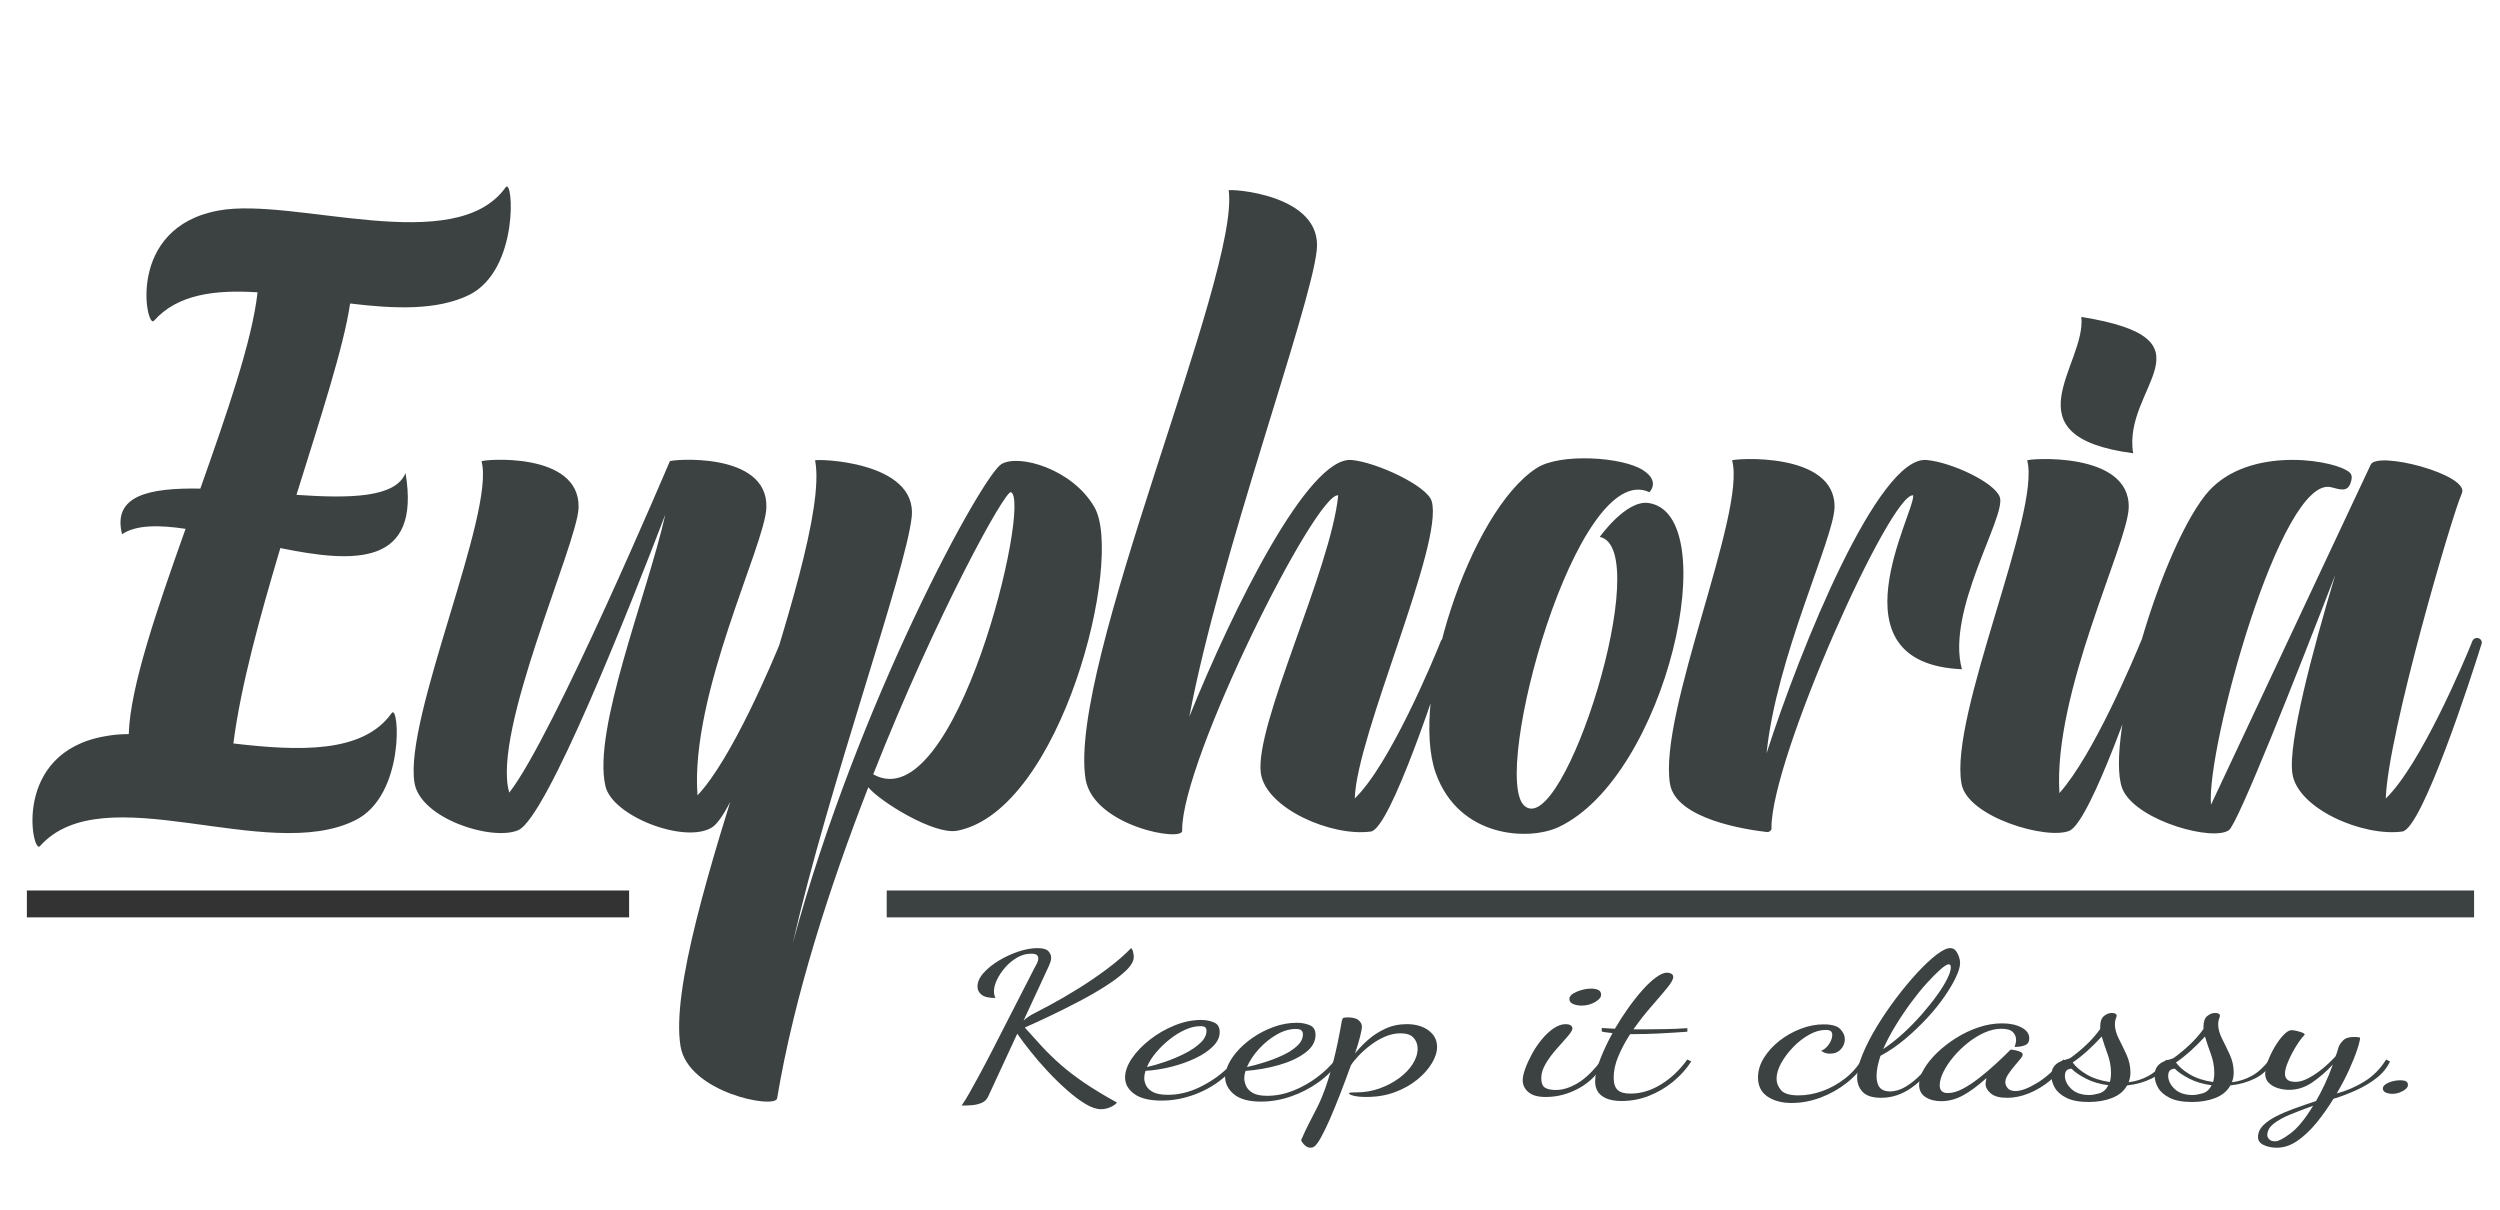
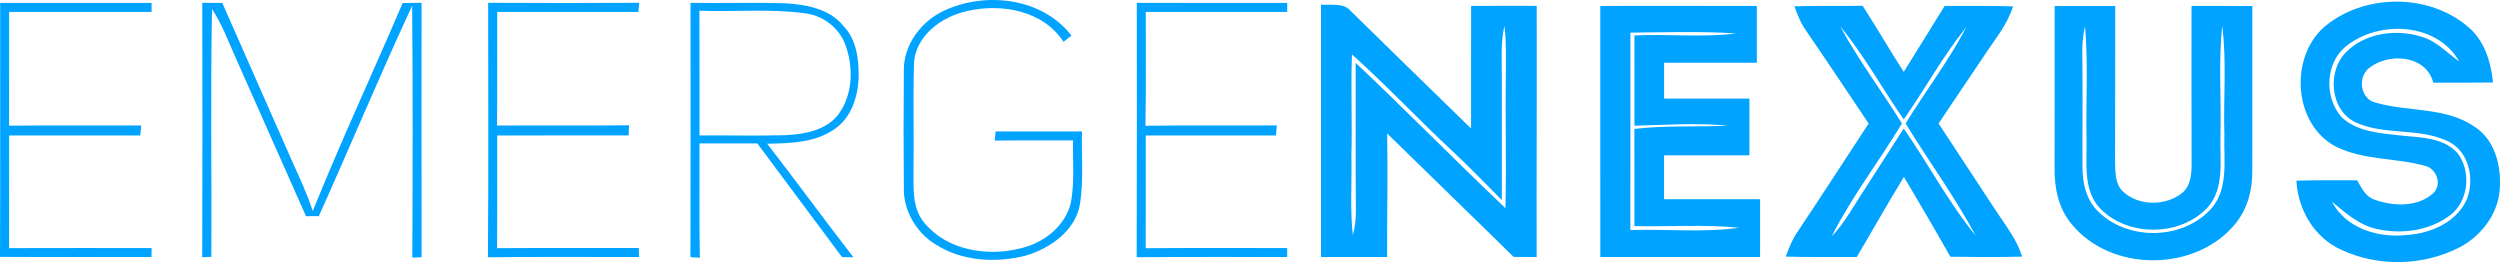
- <svg xmlns="http://www.w3.org/2000/svg" width="93" height="45" viewBox="0 0 93 45" fill="none">
-   <path d="M3.892 27.391C4.158 27.341 4.458 27.308 4.79 27.308C4.84 25.561 5.838 22.667 6.903 19.673C5.905 19.523 5.057 19.523 4.541 19.873C4.175 18.426 5.556 18.143 7.452 18.176C8.433 15.399 9.381 12.688 9.581 10.874C8.001 10.775 6.603 10.941 5.722 11.939C5.439 12.238 4.674 8.463 8.134 7.831C10.944 7.315 16.932 9.61 18.812 6.966C19.095 6.583 19.327 10.043 17.448 10.974C16.25 11.556 14.67 11.49 13.024 11.29C12.791 12.887 11.926 15.532 11.028 18.409C12.99 18.542 14.72 18.526 15.086 17.594C15.668 21.07 13.19 20.954 10.429 20.388C9.664 22.95 8.949 25.544 8.682 27.657C11.094 27.94 13.506 28.039 14.57 26.526C14.853 26.143 15.086 29.603 13.207 30.518C9.913 32.148 3.842 28.821 1.481 31.482C1.198 31.782 0.433 28.006 3.892 27.391ZM17.914 17.162C17.897 17.095 21.589 16.762 21.523 18.892C21.473 20.255 18.279 27.241 18.945 29.486C20.575 27.407 24.916 17.162 24.916 17.162C24.899 17.095 28.592 16.762 28.509 18.892C28.459 20.272 25.664 25.844 25.947 29.586C27.228 28.239 28.775 24.53 29.057 23.831C29.091 23.765 29.157 23.732 29.224 23.732C29.357 23.732 29.44 23.848 29.407 23.964C29.008 25.195 27.344 30.268 26.479 30.784C25.481 31.399 22.77 30.368 22.521 29.237C22.038 27.141 24.068 22.151 24.75 19.141C23.419 22.617 20.342 30.418 19.277 30.884C18.296 31.299 15.635 30.451 15.419 29.12C15.02 26.709 18.429 19.091 17.914 17.162ZM25.315 38.917C24.633 34.726 30.987 20.621 30.322 17.128C30.305 17.062 34.147 17.128 33.914 19.241C33.698 21.253 30.837 29.187 29.49 35.092C31.902 26.143 36.542 17.677 37.257 17.262C37.906 16.879 39.902 17.444 40.717 18.875C41.815 20.804 39.486 30.119 35.627 30.9C34.762 31.083 32.717 29.802 32.301 29.287C30.87 32.963 29.54 37.071 28.908 40.863C28.825 41.262 25.598 40.647 25.315 38.917ZM37.607 18.309C37.39 18.226 34.829 22.867 32.484 28.805C35.561 30.534 38.388 18.625 37.607 18.309ZM40.384 28.988C39.702 24.779 46.139 10.193 45.707 7.082C45.69 7.016 49.216 7.199 48.983 9.311C48.75 11.49 45.374 20.671 44.243 26.659C45.856 22.667 48.667 16.962 50.281 17.112C51.212 17.195 53.092 18.076 53.258 18.642C53.724 20.205 50.464 27.341 50.397 29.703C51.694 28.455 53.324 24.547 53.607 23.831C53.64 23.765 53.707 23.732 53.773 23.732C53.907 23.732 53.99 23.848 53.956 23.964C53.557 25.195 51.728 30.834 50.996 30.933C49.549 31.133 47.104 30.085 46.904 28.771C46.655 26.991 49.499 21.22 49.782 18.426C48.95 18.293 43.944 28.305 43.977 30.884C44.077 31.349 40.684 30.75 40.384 28.988ZM53.408 28.755C52.426 25.977 54.655 19.024 57.166 17.411C58.031 16.846 60.377 16.995 61.125 17.494C61.774 17.91 61.358 18.309 61.358 18.309C58.647 17.045 55.453 28.821 56.701 29.969C58.148 31.299 61.591 20.405 59.512 19.973C59.512 19.973 60.476 18.609 61.308 18.709C64.186 19.091 62.007 28.871 57.981 30.767C56.884 31.283 54.273 31.183 53.408 28.755ZM62.123 29.154C61.691 26.509 64.967 19.058 64.435 17.128C64.418 17.062 68.31 16.762 68.244 18.892C68.194 20.089 66.082 24.447 65.716 28.023C66.98 24.098 69.874 16.945 71.67 17.112C72.602 17.195 74.232 17.96 74.398 18.509C74.614 19.241 72.385 22.734 72.984 24.896C68.028 24.68 71.238 19.074 71.171 18.426C70.34 18.293 65.882 28.206 65.899 30.8C65.915 30.9 65.799 30.967 65.716 30.95C65.001 30.867 62.339 30.484 62.123 29.154ZM79.354 16.862C74.597 16.23 77.625 13.552 77.425 11.789C82.581 12.621 78.939 14.401 79.354 16.862ZM72.968 29.154C72.502 26.609 75.928 19.058 75.412 17.128C75.396 17.062 79.255 16.762 79.188 18.892C79.138 20.272 76.377 25.761 76.61 29.503C77.874 28.089 79.371 24.513 79.654 23.831C79.671 23.765 79.737 23.732 79.82 23.732C79.937 23.732 80.02 23.848 79.987 23.964C79.604 25.195 77.791 30.518 76.993 30.9C76.178 31.266 73.184 30.401 72.968 29.154ZM82.914 30.884C82.315 31.299 79.621 30.568 79.005 29.453C78.207 28.023 80.203 20.771 82.032 18.426C83.463 16.613 86.556 17.062 87.288 17.494C87.471 17.594 87.538 17.694 87.438 17.977C87.322 18.293 87.089 18.226 86.723 18.126C84.86 17.644 82.066 27.856 82.249 29.936L88.186 17.295C88.386 16.746 91.912 17.661 91.579 18.359C91.247 19.058 88.818 27.341 88.752 29.703C90.049 28.455 91.696 24.547 91.979 23.831C92.012 23.765 92.078 23.732 92.145 23.732C92.261 23.732 92.361 23.848 92.311 23.964C91.929 25.195 90.099 30.834 89.367 30.933C87.904 31.133 85.459 30.085 85.276 28.771C85.109 27.657 86.024 24.214 86.872 21.386C85.409 25.179 83.246 30.651 82.914 30.884Z" fill="#3C4242" />
-   <path d="M1 33.626H23.403" stroke="#333333" strokeWidth="0.42" stroke-miterlimit="10" strokeLinecap="round" strokeLinejoin="round" />
-   <path d="M32.986 33.626H92.036" stroke="#3C4242" strokeWidth="0.42" stroke-miterlimit="10" strokeLinecap="round" strokeLinejoin="round" />
-   <path d="M40.95 41.262C40.787 41.262 40.598 41.197 40.382 41.069C40.167 40.94 39.938 40.769 39.697 40.556C39.456 40.344 39.218 40.113 38.984 39.862C38.75 39.612 38.535 39.364 38.338 39.115C38.141 38.868 37.976 38.648 37.842 38.455L36.762 40.786C36.71 40.9 36.629 40.98 36.517 41.027C36.406 41.074 36.285 41.103 36.156 41.113C36.026 41.123 35.898 41.127 35.772 41.127C35.867 40.989 35.967 40.83 36.066 40.652C36.167 40.474 36.285 40.258 36.423 40.006C36.56 39.753 36.722 39.447 36.908 39.085C37.093 38.724 37.314 38.291 37.571 37.789C37.826 37.287 38.129 36.697 38.478 36.018C38.501 35.978 38.531 35.923 38.568 35.852C38.604 35.78 38.624 35.714 38.624 35.655C38.624 35.6 38.605 35.557 38.568 35.525C38.531 35.493 38.46 35.477 38.356 35.477C38.178 35.477 38.005 35.525 37.839 35.621C37.672 35.717 37.523 35.84 37.393 35.989C37.263 36.138 37.161 36.291 37.087 36.449C37.012 36.608 36.975 36.749 36.975 36.873C36.975 36.967 36.994 37.051 37.031 37.125C36.785 37.125 36.613 37.085 36.513 37.003C36.412 36.922 36.362 36.821 36.362 36.702C36.362 36.534 36.436 36.366 36.585 36.197C36.733 36.029 36.925 35.874 37.159 35.733C37.393 35.592 37.638 35.48 37.894 35.395C38.15 35.312 38.382 35.27 38.59 35.27C38.79 35.27 38.925 35.306 38.996 35.381C39.067 35.455 39.102 35.537 39.102 35.626C39.102 35.68 39.093 35.735 39.075 35.789C39.056 35.844 39.035 35.896 39.013 35.945L38.077 37.965C38.181 37.866 38.317 37.774 38.484 37.69C38.651 37.606 38.835 37.509 39.035 37.4C39.369 37.222 39.727 37.014 40.11 36.777C40.492 36.539 40.858 36.289 41.207 36.027C41.556 35.764 41.845 35.512 42.076 35.27C42.112 35.299 42.139 35.351 42.154 35.425C42.169 35.5 42.176 35.557 42.176 35.596C42.176 35.75 42.082 35.918 41.892 36.101C41.702 36.283 41.456 36.473 41.151 36.668C40.847 36.864 40.513 37.057 40.149 37.247C39.785 37.438 39.427 37.618 39.075 37.786C38.722 37.954 38.404 38.1 38.122 38.224C38.345 38.476 38.562 38.716 38.773 38.944C38.985 39.172 39.215 39.394 39.464 39.612C39.713 39.831 40.004 40.053 40.338 40.281C40.672 40.508 41.077 40.753 41.552 41.016C41.499 41.08 41.418 41.137 41.307 41.186C41.195 41.237 41.076 41.262 40.95 41.262Z" fill="#3C4242" />
-   <path d="M46.909 40.98C46.456 40.98 46.12 40.888 45.901 40.705C45.682 40.522 45.572 40.301 45.572 40.044C45.253 40.326 44.886 40.546 44.47 40.705C44.054 40.863 43.634 40.942 43.212 40.942C42.759 40.942 42.419 40.859 42.193 40.693C41.966 40.527 41.853 40.323 41.853 40.081C41.853 39.858 41.937 39.623 42.103 39.376C42.271 39.128 42.494 38.896 42.772 38.678C43.05 38.46 43.356 38.283 43.69 38.147C44.025 38.011 44.355 37.942 44.682 37.942C44.853 37.942 45.011 37.972 45.155 38.032C45.3 38.091 45.373 38.212 45.373 38.396C45.373 38.584 45.289 38.76 45.122 38.926C44.956 39.092 44.736 39.24 44.465 39.368C44.194 39.497 43.897 39.602 43.574 39.684C43.252 39.766 42.93 39.816 42.611 39.836C42.597 39.886 42.585 39.933 42.577 39.977C42.57 40.022 42.566 40.064 42.566 40.103C42.566 40.202 42.592 40.3 42.644 40.397C42.696 40.493 42.785 40.572 42.911 40.634C43.038 40.696 43.216 40.727 43.446 40.727C43.839 40.727 44.23 40.634 44.616 40.449C45.002 40.263 45.34 40.034 45.629 39.762C45.696 39.559 45.815 39.356 45.986 39.153C46.156 38.95 46.363 38.766 46.604 38.6C46.845 38.434 47.107 38.3 47.389 38.199C47.671 38.097 47.957 38.047 48.247 38.047C48.417 38.047 48.576 38.077 48.72 38.136C48.865 38.195 48.938 38.316 48.938 38.5C48.938 38.753 48.809 38.974 48.553 39.164C48.298 39.355 47.969 39.507 47.568 39.621C47.167 39.735 46.755 39.807 46.332 39.837C46.317 39.886 46.306 39.933 46.298 39.978C46.291 40.023 46.287 40.065 46.287 40.104C46.287 40.203 46.31 40.304 46.359 40.408C46.407 40.512 46.493 40.597 46.615 40.664C46.738 40.731 46.913 40.764 47.144 40.764C47.464 40.764 47.782 40.701 48.102 40.575C48.421 40.449 48.718 40.283 48.993 40.077C49.268 39.872 49.498 39.65 49.683 39.413L49.817 39.479C49.617 39.777 49.358 40.038 49.043 40.263C48.727 40.488 48.386 40.664 48.018 40.79C47.649 40.917 47.28 40.98 46.909 40.98ZM42.666 39.694C42.866 39.65 43.093 39.585 43.345 39.498C43.597 39.411 43.84 39.309 44.075 39.19C44.309 39.071 44.502 38.94 44.654 38.797C44.806 38.653 44.882 38.502 44.882 38.343C44.882 38.289 44.867 38.247 44.837 38.217C44.807 38.187 44.744 38.173 44.648 38.173C44.47 38.173 44.28 38.219 44.08 38.31C43.879 38.402 43.687 38.522 43.501 38.671C43.315 38.819 43.148 38.982 42.999 39.161C42.851 39.338 42.739 39.516 42.666 39.694ZM46.386 39.694C46.586 39.65 46.805 39.591 47.043 39.516C47.281 39.442 47.507 39.354 47.723 39.253C47.938 39.151 48.116 39.035 48.258 38.904C48.398 38.773 48.469 38.628 48.469 38.47C48.469 38.416 48.45 38.37 48.413 38.333C48.376 38.296 48.309 38.277 48.212 38.277C47.975 38.277 47.735 38.346 47.494 38.486C47.253 38.624 47.034 38.801 46.837 39.016C46.64 39.23 46.489 39.457 46.386 39.694Z" fill="#3C4242" />
-   <path d="M48.748 42.695C48.688 42.695 48.631 42.674 48.575 42.632C48.519 42.59 48.476 42.545 48.446 42.498C48.416 42.451 48.402 42.423 48.402 42.413C48.506 42.17 48.608 41.954 48.708 41.763C48.809 41.573 48.909 41.377 49.009 41.176C49.109 40.976 49.208 40.741 49.304 40.471C49.401 40.202 49.501 39.866 49.605 39.465C49.709 39.064 49.814 38.566 49.917 37.972C49.925 37.928 49.94 37.895 49.962 37.876C49.984 37.856 50.039 37.846 50.129 37.846C50.321 37.846 50.459 37.882 50.541 37.953C50.623 38.025 50.663 38.103 50.663 38.187C50.663 38.256 50.641 38.38 50.596 38.558C50.552 38.736 50.489 38.946 50.407 39.189C50.533 39.026 50.692 38.86 50.881 38.691C51.07 38.523 51.287 38.382 51.532 38.268C51.777 38.154 52.044 38.098 52.334 38.098C52.66 38.098 52.93 38.176 53.141 38.331C53.352 38.487 53.459 38.691 53.459 38.944C53.459 39.137 53.393 39.341 53.263 39.556C53.134 39.771 52.952 39.975 52.718 40.165C52.484 40.356 52.207 40.511 51.888 40.629C51.569 40.748 51.216 40.807 50.831 40.807C50.637 40.807 50.482 40.793 50.363 40.763C50.244 40.733 50.185 40.704 50.185 40.674C50.185 40.654 50.212 40.643 50.268 40.64C50.325 40.638 50.389 40.636 50.464 40.636C50.761 40.636 51.044 40.588 51.315 40.491C51.587 40.394 51.829 40.267 52.045 40.108C52.26 39.95 52.429 39.774 52.552 39.582C52.674 39.389 52.736 39.198 52.736 39.01C52.736 38.852 52.686 38.717 52.585 38.605C52.485 38.494 52.323 38.439 52.1 38.439C51.908 38.439 51.716 38.479 51.527 38.561C51.337 38.642 51.159 38.747 50.992 38.873C50.825 38.999 50.676 39.13 50.547 39.266C50.417 39.402 50.318 39.525 50.252 39.633C50.118 40.004 49.984 40.362 49.851 40.706C49.717 41.05 49.589 41.362 49.467 41.642C49.344 41.921 49.233 42.15 49.132 42.328C49.032 42.507 48.949 42.616 48.882 42.655C48.843 42.683 48.799 42.695 48.748 42.695Z" fill="#3C4242" />
-   <path d="M57.502 40.808C57.212 40.808 56.996 40.748 56.856 40.626C56.714 40.505 56.645 40.357 56.645 40.185C56.645 40.071 56.676 39.927 56.739 39.754C56.802 39.581 56.886 39.399 56.989 39.208C57.093 39.018 57.214 38.838 57.351 38.67C57.489 38.502 57.635 38.364 57.791 38.257C57.947 38.151 58.099 38.098 58.248 38.098C58.315 38.098 58.373 38.111 58.421 38.138C58.47 38.165 58.493 38.207 58.493 38.26C58.493 38.32 58.436 38.416 58.321 38.55C58.205 38.684 58.07 38.837 57.914 39.01C57.758 39.184 57.623 39.365 57.508 39.556C57.393 39.746 57.335 39.928 57.335 40.102C57.335 40.28 57.38 40.399 57.469 40.458C57.558 40.517 57.695 40.547 57.881 40.547C58.134 40.547 58.403 40.463 58.688 40.294C58.974 40.126 59.277 39.832 59.596 39.411L59.696 39.486C59.481 39.911 59.171 40.238 58.766 40.466C58.361 40.695 57.94 40.808 57.502 40.808ZM58.838 37.408C58.718 37.408 58.613 37.388 58.52 37.349C58.427 37.309 58.381 37.247 58.381 37.163C58.381 37.059 58.472 36.968 58.654 36.892C58.836 36.815 59.016 36.776 59.194 36.776C59.305 36.776 59.395 36.794 59.461 36.829C59.528 36.863 59.561 36.923 59.561 37.007C59.561 37.1 59.485 37.191 59.333 37.278C59.182 37.365 59.017 37.408 58.838 37.408Z" fill="#3C4242" />
-   <path d="M60.33 40.957C60.01 40.957 59.765 40.895 59.595 40.771C59.424 40.648 59.339 40.465 59.339 40.222C59.339 40.005 59.4 39.736 59.523 39.416C59.645 39.097 59.799 38.77 59.985 38.432C59.91 38.422 59.84 38.414 59.774 38.406C59.707 38.399 59.644 38.388 59.585 38.373V38.24C59.644 38.244 59.715 38.25 59.796 38.254C59.877 38.259 59.97 38.264 60.074 38.269C60.23 38.002 60.397 37.743 60.575 37.493C60.753 37.243 60.93 37.021 61.104 36.825C61.278 36.63 61.446 36.473 61.606 36.357C61.765 36.241 61.901 36.183 62.012 36.183C62.071 36.183 62.125 36.196 62.173 36.223C62.222 36.25 62.245 36.292 62.245 36.345C62.245 36.43 62.168 36.567 62.012 36.758C61.856 36.948 61.663 37.175 61.433 37.437C61.202 37.7 60.98 37.984 60.764 38.291C60.831 38.291 60.9 38.291 60.97 38.291C61.041 38.291 61.109 38.291 61.176 38.291C61.421 38.291 61.679 38.289 61.95 38.283C62.222 38.279 62.494 38.266 62.769 38.247V38.38C62.361 38.41 61.995 38.432 61.672 38.447C61.35 38.462 61.062 38.469 60.809 38.469C60.779 38.469 60.752 38.469 60.725 38.469C60.699 38.469 60.672 38.469 60.642 38.469C60.471 38.732 60.326 39.002 60.208 39.279C60.089 39.556 60.029 39.826 60.029 40.089C60.029 40.301 60.078 40.453 60.174 40.545C60.27 40.636 60.43 40.682 60.653 40.682C61.039 40.682 61.418 40.569 61.789 40.34C62.16 40.113 62.487 39.804 62.769 39.413L62.914 39.487C62.736 39.764 62.511 40.014 62.24 40.237C61.969 40.46 61.67 40.636 61.344 40.764C61.017 40.893 60.679 40.957 60.33 40.957Z" fill="#3C4242" />
-   <path d="M66.645 41.031C66.289 41.031 65.992 40.952 65.754 40.794C65.517 40.636 65.398 40.398 65.398 40.081C65.398 39.834 65.47 39.592 65.615 39.356C65.76 39.121 65.951 38.91 66.189 38.722C66.427 38.534 66.69 38.384 66.98 38.273C67.269 38.161 67.555 38.106 67.838 38.106C68.142 38.106 68.35 38.165 68.461 38.284C68.573 38.403 68.628 38.527 68.628 38.655C68.628 38.799 68.578 38.925 68.477 39.034C68.377 39.143 68.242 39.197 68.071 39.197C67.945 39.197 67.838 39.161 67.748 39.086C67.859 39.047 67.956 38.966 68.037 38.845C68.119 38.724 68.16 38.608 68.16 38.499C68.16 38.44 68.143 38.394 68.11 38.362C68.076 38.33 68.012 38.313 67.915 38.313C67.715 38.313 67.509 38.373 67.297 38.492C67.085 38.611 66.888 38.764 66.707 38.952C66.525 39.14 66.377 39.338 66.261 39.545C66.146 39.754 66.088 39.949 66.088 40.132C66.088 40.286 66.145 40.427 66.256 40.556C66.367 40.684 66.582 40.748 66.902 40.748C67.199 40.748 67.498 40.694 67.798 40.585C68.099 40.476 68.379 40.32 68.639 40.117C68.899 39.914 69.107 39.676 69.263 39.404L69.408 39.479C69.237 39.776 69.003 40.042 68.706 40.277C68.409 40.512 68.083 40.696 67.726 40.83C67.369 40.964 67.009 41.031 66.645 41.031Z" fill="#3C4242" />
-   <path d="M69.975 40.838C69.656 40.838 69.428 40.765 69.29 40.619C69.153 40.473 69.085 40.291 69.085 40.074C69.085 39.837 69.151 39.554 69.285 39.227C69.419 38.901 69.595 38.557 69.814 38.195C70.033 37.834 70.273 37.481 70.532 37.137C70.792 36.792 71.052 36.48 71.312 36.197C71.572 35.915 71.811 35.69 72.03 35.521C72.249 35.353 72.422 35.269 72.548 35.269C72.629 35.269 72.696 35.299 72.749 35.361C72.801 35.424 72.841 35.497 72.871 35.584C72.901 35.671 72.916 35.749 72.916 35.818C72.916 35.951 72.866 36.126 72.765 36.342C72.665 36.557 72.524 36.797 72.342 37.062C72.16 37.327 71.945 37.594 71.696 37.864C71.447 38.134 71.176 38.392 70.883 38.64C70.59 38.887 70.281 39.1 69.953 39.278C69.909 39.412 69.873 39.542 69.847 39.668C69.821 39.794 69.808 39.915 69.808 40.029C69.808 40.221 69.849 40.365 69.93 40.46C70.012 40.553 70.135 40.601 70.298 40.601C70.499 40.601 70.698 40.542 70.894 40.423C71.091 40.304 71.277 40.154 71.451 39.973C71.626 39.793 71.776 39.606 71.902 39.413L72.069 39.472C71.771 39.893 71.449 40.225 71.099 40.47C70.751 40.716 70.376 40.838 69.975 40.838ZM70.054 39.026C70.314 38.853 70.566 38.654 70.811 38.429C71.056 38.204 71.284 37.969 71.496 37.727C71.708 37.485 71.896 37.249 72.059 37.022C72.222 36.795 72.348 36.59 72.437 36.41C72.526 36.23 72.571 36.09 72.571 35.991C72.571 35.941 72.562 35.909 72.543 35.894C72.525 35.879 72.508 35.871 72.493 35.871C72.434 35.871 72.332 35.934 72.187 36.06C72.043 36.186 71.874 36.356 71.68 36.569C71.487 36.782 71.291 37.025 71.09 37.296C70.89 37.568 70.698 37.853 70.516 38.151C70.334 38.447 70.18 38.74 70.054 39.026Z" fill="#3C4242" />
-   <path d="M72.214 40.964C71.984 40.964 71.789 40.914 71.63 40.812C71.47 40.711 71.39 40.556 71.39 40.348C71.39 40.17 71.449 39.978 71.568 39.773C71.687 39.568 71.85 39.364 72.058 39.164C72.267 38.963 72.502 38.78 72.766 38.614C73.029 38.449 73.307 38.316 73.602 38.217C73.895 38.118 74.186 38.069 74.476 38.069C74.765 38.069 75.007 38.12 75.199 38.221C75.392 38.323 75.489 38.458 75.489 38.626C75.489 38.75 75.439 38.834 75.338 38.879C75.238 38.923 75.106 38.946 74.943 38.946C74.957 38.906 74.97 38.863 74.982 38.816C74.993 38.769 74.999 38.726 74.999 38.686C74.999 38.572 74.958 38.475 74.877 38.392C74.794 38.311 74.654 38.27 74.454 38.27C74.245 38.27 74.034 38.319 73.818 38.415C73.603 38.512 73.395 38.64 73.195 38.801C72.994 38.962 72.816 39.137 72.66 39.325C72.504 39.513 72.382 39.699 72.292 39.882C72.203 40.065 72.158 40.228 72.158 40.372C72.158 40.565 72.258 40.662 72.459 40.662C72.63 40.662 72.816 40.609 73.016 40.502C73.217 40.396 73.423 40.259 73.635 40.093C73.846 39.927 74.049 39.755 74.242 39.577C74.434 39.399 74.606 39.235 74.754 39.087C74.783 39.057 74.802 39.042 74.809 39.042C74.854 39.047 74.911 39.057 74.982 39.072C75.053 39.087 75.114 39.107 75.165 39.132C75.218 39.156 75.244 39.188 75.244 39.228C75.244 39.273 75.21 39.334 75.143 39.41C75.076 39.487 75.002 39.575 74.921 39.674C74.838 39.773 74.765 39.873 74.698 39.975C74.631 40.076 74.598 40.172 74.598 40.261C74.598 40.335 74.627 40.408 74.687 40.48C74.746 40.552 74.843 40.587 74.977 40.587C75.177 40.587 75.441 40.489 75.767 40.294C76.093 40.099 76.424 39.805 76.759 39.413L76.87 39.488C76.714 39.755 76.514 39.99 76.269 40.193C76.023 40.396 75.762 40.555 75.484 40.669C75.206 40.782 74.932 40.839 74.665 40.839C74.39 40.839 74.188 40.785 74.058 40.675C73.928 40.566 73.863 40.448 73.863 40.319C73.863 40.289 73.867 40.256 73.874 40.219C73.881 40.182 73.889 40.144 73.897 40.104C73.577 40.391 73.286 40.606 73.022 40.75C72.758 40.893 72.489 40.964 72.214 40.964Z" fill="#3C4242" />
-   <path d="M77.705 40.994C77.356 40.994 77.08 40.944 76.876 40.842C76.671 40.741 76.527 40.615 76.441 40.467C76.356 40.319 76.312 40.17 76.312 40.022C76.312 39.873 76.343 39.759 76.402 39.68C76.462 39.601 76.534 39.542 76.619 39.502C76.704 39.462 76.786 39.433 76.864 39.413C76.942 39.393 76.995 39.373 77.025 39.353C77.248 39.19 77.452 39.019 77.638 38.841C77.824 38.663 77.987 38.475 78.128 38.276V38.187C78.128 38.005 78.174 37.874 78.267 37.797C78.36 37.72 78.459 37.682 78.562 37.682C78.621 37.682 78.666 37.692 78.696 37.712C78.726 37.732 78.741 37.754 78.741 37.779C78.741 37.803 78.73 37.843 78.707 37.898C78.685 37.952 78.674 38.022 78.674 38.106C78.674 38.27 78.722 38.446 78.818 38.637C78.915 38.827 79.011 39.028 79.108 39.238C79.204 39.449 79.252 39.668 79.252 39.895C79.252 39.959 79.247 40.023 79.235 40.084C79.225 40.146 79.208 40.204 79.185 40.258C79.445 40.228 79.69 40.151 79.92 40.025C80.151 39.899 80.374 39.697 80.589 39.419L80.689 39.494C80.547 39.766 80.336 39.973 80.054 40.114C79.772 40.255 79.463 40.343 79.129 40.377C79.01 40.59 78.823 40.746 78.567 40.845C78.312 40.945 78.024 40.994 77.705 40.994ZM77.727 40.735C77.817 40.735 77.936 40.715 78.084 40.675C78.232 40.636 78.347 40.534 78.43 40.371C78.118 40.332 77.841 40.25 77.6 40.126C77.359 40.002 77.178 39.879 77.06 39.755C76.896 39.761 76.815 39.847 76.815 40.015C76.815 40.193 76.895 40.357 77.055 40.509C77.213 40.658 77.438 40.735 77.727 40.735ZM78.485 40.251C78.499 40.202 78.511 40.15 78.518 40.096C78.525 40.041 78.529 39.976 78.529 39.903C78.529 39.67 78.486 39.439 78.401 39.208C78.316 38.978 78.244 38.761 78.184 38.559C78.013 38.747 77.833 38.926 77.644 39.097C77.455 39.267 77.274 39.41 77.104 39.524C77.215 39.682 77.388 39.831 77.621 39.969C77.856 40.108 78.143 40.202 78.485 40.251Z" fill="#3C4242" />
-   <path d="M81.547 40.994C81.198 40.994 80.922 40.944 80.717 40.842C80.513 40.741 80.369 40.615 80.283 40.467C80.197 40.319 80.154 40.17 80.154 40.022C80.154 39.873 80.184 39.759 80.243 39.68C80.303 39.601 80.376 39.542 80.461 39.502C80.546 39.462 80.627 39.433 80.706 39.413C80.784 39.393 80.837 39.373 80.867 39.353C81.09 39.19 81.294 39.019 81.48 38.841C81.666 38.663 81.829 38.475 81.97 38.276V38.187C81.97 38.005 82.016 37.874 82.109 37.797C82.202 37.72 82.3 37.682 82.404 37.682C82.463 37.682 82.508 37.692 82.538 37.712C82.568 37.732 82.582 37.754 82.582 37.779C82.582 37.803 82.572 37.843 82.549 37.898C82.527 37.952 82.516 38.022 82.516 38.106C82.516 38.27 82.564 38.446 82.66 38.637C82.757 38.827 82.853 39.028 82.95 39.238C83.046 39.449 83.094 39.668 83.094 39.895C83.094 39.959 83.089 40.023 83.077 40.084C83.066 40.146 83.049 40.204 83.027 40.258C83.287 40.228 83.532 40.151 83.762 40.025C83.993 39.899 84.215 39.697 84.43 39.419L84.53 39.494C84.389 39.766 84.178 39.973 83.896 40.114C83.614 40.255 83.305 40.343 82.971 40.377C82.852 40.59 82.665 40.746 82.409 40.845C82.154 40.945 81.867 40.994 81.547 40.994ZM81.569 40.735C81.658 40.735 81.777 40.715 81.926 40.675C82.074 40.636 82.189 40.534 82.271 40.371C81.959 40.332 81.683 40.25 81.442 40.126C81.201 40.002 81.02 39.879 80.902 39.755C80.738 39.761 80.657 39.847 80.657 40.015C80.657 40.193 80.737 40.357 80.896 40.509C81.055 40.658 81.28 40.735 81.569 40.735ZM82.327 40.251C82.341 40.202 82.353 40.15 82.36 40.096C82.367 40.041 82.371 39.976 82.371 39.903C82.371 39.67 82.328 39.439 82.243 39.208C82.158 38.978 82.085 38.761 82.025 38.559C81.855 38.747 81.674 38.926 81.486 39.097C81.296 39.267 81.116 39.41 80.945 39.524C81.057 39.682 81.23 39.831 81.463 39.969C81.698 40.108 81.986 40.202 82.327 40.251Z" fill="#3C4242" />
-   <path d="M84.7 42.695C84.514 42.695 84.351 42.662 84.21 42.595C84.068 42.528 83.998 42.431 83.998 42.302C83.998 42.143 84.058 42.002 84.176 41.878C84.294 41.755 84.454 41.641 84.655 41.536C84.856 41.433 85.085 41.334 85.346 41.239C85.605 41.145 85.876 41.051 86.158 40.957C86.262 40.775 86.368 40.57 86.476 40.345C86.583 40.12 86.685 39.871 86.782 39.599C86.545 39.857 86.29 40.078 86.019 40.264C85.748 40.45 85.46 40.542 85.156 40.542C85.015 40.542 84.876 40.521 84.738 40.479C84.6 40.437 84.488 40.371 84.398 40.282C84.309 40.193 84.265 40.079 84.265 39.94C84.265 39.802 84.3 39.641 84.371 39.458C84.442 39.275 84.528 39.097 84.633 38.923C84.737 38.751 84.844 38.607 84.956 38.492C85.068 38.378 85.164 38.322 85.246 38.322C85.276 38.322 85.329 38.33 85.407 38.344C85.485 38.359 85.559 38.38 85.63 38.407C85.701 38.435 85.736 38.463 85.736 38.492C85.669 38.557 85.594 38.648 85.513 38.767C85.431 38.886 85.352 39.019 85.273 39.164C85.196 39.31 85.131 39.453 85.078 39.592C85.026 39.73 85.001 39.849 85.001 39.948C85.001 40.037 85.03 40.108 85.09 40.163C85.149 40.218 85.254 40.245 85.402 40.245C85.542 40.245 85.701 40.199 85.875 40.107C86.049 40.016 86.224 39.898 86.399 39.754C86.573 39.611 86.734 39.457 86.883 39.294C86.906 39.24 86.926 39.184 86.945 39.128C86.963 39.071 86.98 39.012 86.995 38.953C87.017 38.884 87.071 38.803 87.156 38.712C87.241 38.621 87.377 38.575 87.562 38.575C87.599 38.575 87.636 38.576 87.674 38.578C87.711 38.581 87.751 38.587 87.796 38.597C87.796 38.676 87.761 38.824 87.69 39.038C87.619 39.254 87.519 39.506 87.389 39.792C87.259 40.079 87.105 40.374 86.927 40.675C87.275 40.586 87.617 40.439 87.951 40.234C88.285 40.029 88.556 39.754 88.764 39.413L88.908 39.488C88.797 39.725 88.628 39.932 88.401 40.108C88.175 40.284 87.92 40.434 87.638 40.561C87.357 40.687 87.078 40.792 86.803 40.877C86.61 41.193 86.4 41.49 86.174 41.768C85.947 42.045 85.71 42.269 85.461 42.44C85.213 42.61 84.959 42.695 84.7 42.695ZM84.644 42.457C84.755 42.457 84.942 42.359 85.206 42.163C85.469 41.967 85.75 41.625 86.047 41.135C85.743 41.244 85.46 41.351 85.201 41.458C84.941 41.564 84.733 41.679 84.577 41.804C84.421 41.928 84.343 42.071 84.343 42.235C84.343 42.275 84.365 42.322 84.41 42.376C84.455 42.43 84.532 42.457 84.644 42.457Z" fill="#3C4242" />
-   <path d="M88.998 40.69C88.901 40.69 88.818 40.674 88.748 40.642C88.677 40.609 88.642 40.559 88.642 40.489C88.642 40.435 88.675 40.384 88.742 40.337C88.808 40.291 88.892 40.253 88.992 40.226C89.092 40.199 89.19 40.185 89.287 40.185C89.376 40.185 89.447 40.198 89.498 40.222C89.549 40.247 89.576 40.294 89.576 40.364C89.576 40.413 89.548 40.463 89.492 40.512C89.436 40.561 89.364 40.603 89.275 40.638C89.185 40.672 89.095 40.69 88.998 40.69Z" fill="#3C4242" />
+ <svg xmlns="http://www.w3.org/2000/svg" width="144" height="16" viewBox="0 0 144 16" fill="none">
+   <g id="#6570bcff">
+     <path id="Vector" d="M54.494 0.563C56.867 -0.493 60.064 -0.098 61.714 2.048C61.602 2.137 61.375 2.321 61.26 2.413C60.103 0.615 57.705 0.182 55.744 0.629C54.246 0.939 52.683 2.071 52.644 3.728C52.589 5.775 52.648 7.822 52.618 9.87C52.618 10.886 52.545 12.034 53.261 12.858C54.567 14.421 56.867 14.79 58.767 14.309C60.092 14.006 61.356 13.051 61.68 11.683C61.907 10.498 61.779 9.284 61.811 8.086C60.307 8.093 58.802 8.079 57.298 8.098C57.31 7.967 57.335 7.703 57.349 7.572C59.006 7.572 60.663 7.572 62.322 7.572C62.29 8.956 62.421 10.349 62.212 11.722C61.964 13.285 60.489 14.313 59.063 14.729C57.337 15.16 55.386 15.05 53.865 14.063C52.752 13.372 52.022 12.103 52.061 10.783C52.042 8.566 52.042 6.349 52.061 4.132C52.015 2.575 53.093 1.159 54.494 0.563Z" fill="#00A3FF" />
+     <path id="Vector_2" d="M0.009 0.17C2.917 0.17 5.823 0.17 8.731 0.17C8.731 0.299 8.731 0.558 8.731 0.687C5.995 0.687 3.259 0.684 0.526 0.687C0.523 2.872 0.53 5.057 0.521 7.239C3.057 7.209 5.596 7.237 8.134 7.226C8.12 7.368 8.095 7.657 8.084 7.802C5.564 7.802 3.043 7.799 0.526 7.802C0.526 9.966 0.528 12.13 0.523 14.292C3.259 14.281 5.995 14.29 8.733 14.288C8.731 14.416 8.729 14.674 8.726 14.804C5.818 14.797 2.91 14.813 0 14.795C0.021 9.92 0.002 5.045 0.009 0.17Z" fill="#00A3FF" />
+     <path id="Vector_3" d="M11.651 0.161C12.034 0.166 12.42 0.168 12.803 0.168C14.125 3.17 15.449 6.167 16.774 9.167C17.212 10.154 17.685 11.127 18.015 12.158C19.643 8.123 21.483 4.175 23.193 0.175C23.556 0.17 23.919 0.166 24.281 0.161C24.279 5.047 24.277 9.932 24.284 14.816L23.749 14.841C23.769 10.005 23.785 5.169 23.739 0.335C21.876 4.338 20.175 8.419 18.366 12.449C18.183 12.449 17.811 12.452 17.625 12.452C16.262 9.374 14.896 6.298 13.528 3.223C13.122 2.309 12.771 1.361 12.213 0.524C12.121 5.279 12.199 10.037 12.174 14.793C12.043 14.8 11.779 14.811 11.648 14.818C11.665 9.932 11.662 5.047 11.651 0.161Z" fill="#00A3FF" />
+     <path id="Vector_4" d="M28.119 0.161C31.02 0.177 33.922 0.177 36.82 0.161C36.809 0.292 36.784 0.556 36.77 0.687C34.059 0.687 31.349 0.687 28.64 0.687C28.633 2.869 28.649 5.05 28.629 7.232C31.165 7.216 33.699 7.244 36.233 7.216C36.226 7.363 36.214 7.655 36.208 7.799C33.685 7.804 31.163 7.802 28.64 7.802C28.633 9.966 28.649 12.13 28.631 14.295C31.351 14.274 34.071 14.295 36.791 14.286C36.795 14.414 36.807 14.676 36.813 14.804C33.91 14.811 31.007 14.781 28.105 14.82C28.145 9.934 28.117 5.047 28.119 0.161Z" fill="#00A3FF" />
+     <path id="Vector_5" d="M39.774 0.163C41.59 0.193 43.405 0.136 45.221 0.189C46.421 0.26 47.766 0.494 48.569 1.481C49.364 2.293 49.483 3.496 49.455 4.575C49.393 5.646 49.003 6.803 48.078 7.43C46.953 8.224 45.512 8.256 44.19 8.277C45.866 10.444 47.479 12.656 49.157 14.82C48.992 14.818 48.663 14.811 48.498 14.807C46.876 12.624 45.244 10.446 43.623 8.261C42.512 8.261 41.401 8.261 40.291 8.261C40.3 10.455 40.27 12.651 40.311 14.846C40.176 14.836 39.905 14.818 39.77 14.809C39.783 9.927 39.774 5.045 39.774 0.163ZM40.286 0.618C40.297 3.014 40.288 5.408 40.293 7.802C41.941 7.786 43.591 7.832 45.239 7.786C46.355 7.731 47.638 7.506 48.333 6.532C49.143 5.383 49.161 3.82 48.679 2.539C48.308 1.586 47.406 0.9 46.394 0.771C44.371 0.487 42.322 0.693 40.286 0.618Z" fill="#00A3FF" />
+     <path id="Vector_6" d="M65.48 0.163C68.367 0.177 71.254 0.166 74.144 0.17C74.144 0.299 74.144 0.558 74.144 0.687C71.429 0.687 68.713 0.687 65.996 0.687C65.987 2.874 66.019 5.059 65.978 7.246C68.5 7.203 71.022 7.242 73.545 7.223C73.533 7.368 73.51 7.657 73.497 7.802C70.997 7.802 68.498 7.802 65.996 7.802C65.994 9.966 66.001 12.13 65.991 14.297C68.709 14.276 71.426 14.29 74.144 14.288C74.144 14.416 74.142 14.674 74.142 14.802C71.252 14.809 68.362 14.788 65.473 14.816C65.489 9.932 65.48 5.047 65.48 0.163Z" fill="#00A3FF" />
+     <path id="Vector_7" d="M76.091 0.264C76.678 0.319 77.403 0.129 77.826 0.659C80.121 2.915 82.43 5.155 84.734 7.402C84.732 5.047 84.739 2.695 84.737 0.34C85.994 0.342 87.254 0.324 88.514 0.338C88.528 5.16 88.501 9.982 88.512 14.804C88.067 14.802 87.624 14.8 87.183 14.797C84.764 12.417 82.322 10.062 79.9 7.685C79.946 10.058 79.889 12.431 79.898 14.804C78.629 14.8 77.36 14.802 76.091 14.802C76.093 9.955 76.088 5.109 76.091 0.264ZM86.506 4.591C86.511 6.902 86.506 9.213 86.506 11.524C85.542 10.565 84.606 9.576 83.607 8.653C81.665 6.845 79.852 4.905 77.874 3.136C77.8 5.073 77.894 7.012 77.842 8.949C77.874 10.48 77.757 12.018 77.922 13.542C78.044 13.094 78.103 12.631 78.099 12.165C78.078 9.316 78.087 6.468 78.087 3.62C81 6.372 83.807 9.232 86.713 11.99C86.777 9.445 86.699 6.897 86.736 4.35C86.738 3.397 86.772 2.438 86.655 1.49C86.424 2.507 86.513 3.556 86.506 4.591Z" fill="#00A3FF" />
+     <path id="Vector_8" d="M92.176 0.345C95.18 0.324 98.187 0.351 101.194 0.342C101.196 1.432 101.194 2.523 101.194 3.613C99.412 3.613 97.632 3.613 95.853 3.613C95.85 4.301 95.85 4.992 95.853 5.681C97.492 5.676 99.128 5.679 100.767 5.679C100.767 6.769 100.767 7.859 100.767 8.949C99.128 8.949 97.489 8.949 95.85 8.949C95.85 9.792 95.85 10.632 95.85 11.474C97.693 11.474 99.539 11.472 101.382 11.476C101.38 12.585 101.382 13.693 101.38 14.802C98.313 14.8 95.245 14.804 92.178 14.802C92.178 9.982 92.176 5.164 92.176 0.345ZM93.913 1.88C93.906 5.672 93.911 9.461 93.909 13.253C95.997 13.179 98.102 13.413 100.175 13.117C98.171 12.918 96.153 13.069 94.143 13.023C94.141 11.157 94.145 9.291 94.141 7.425C95.931 7.216 97.735 7.322 99.532 7.239C97.742 7.065 95.938 7.196 94.145 7.239C94.141 5.506 94.143 3.774 94.143 2.041C96.094 1.947 98.061 2.172 100 1.924C97.976 1.795 95.942 1.859 93.913 1.88Z" fill="#00A3FF" />
+     <path id="Vector_9" d="M126.232 0.342C127.4 0.342 128.566 0.342 129.734 0.345C129.73 3.521 129.741 6.695 129.732 9.872C129.741 10.93 129.457 12.013 128.789 12.849C126.519 15.681 121.593 15.72 119.31 12.888C118.561 11.988 118.32 10.792 118.346 9.647C118.35 6.546 118.348 3.445 118.35 0.345C119.511 0.342 120.673 0.34 121.837 0.345C121.83 3.292 121.843 6.236 121.827 9.183C121.843 9.817 121.791 10.567 122.296 11.047C123.202 11.871 124.735 11.876 125.686 11.12C126.19 10.712 126.239 10.019 126.236 9.42C126.227 6.395 126.23 3.367 126.232 0.342ZM119.943 3.195C119.971 5.348 119.941 7.499 119.952 9.649C119.954 10.526 120.154 11.456 120.781 12.107C122.502 13.912 125.789 13.852 127.421 11.956C128.376 10.788 128.079 9.186 128.125 7.795C128.059 5.695 128.265 3.579 128.001 1.49C127.776 3.581 127.953 5.695 127.9 7.795C127.848 9.181 128.167 10.802 127.166 11.94C125.589 13.643 122.541 13.661 120.941 11.981C119.968 10.907 120.212 9.36 120.184 8.031C120.14 5.865 120.287 3.689 120.099 1.529C119.959 2.073 119.929 2.637 119.943 3.195Z" fill="#00A3FF" />
+     <path id="Vector_10" d="M134.077 1.391C136.361 -0.372 139.933 -0.349 142.143 1.533C143.104 2.318 143.474 3.56 143.6 4.751C142.453 4.765 141.305 4.761 140.157 4.763C139.735 3.129 137.523 3.016 136.402 3.966C135.783 4.526 135.989 5.741 136.859 5.917C138.734 6.457 140.892 6.147 142.563 7.317C143.756 8.107 144.098 9.658 143.979 11.001C143.837 12.408 142.87 13.638 141.629 14.267C139.531 15.332 136.946 15.376 134.819 14.37C133.286 13.659 132.361 12.068 132.273 10.407C133.439 10.372 134.605 10.382 135.771 10.386C136.024 10.813 136.249 11.329 136.763 11.497C137.844 11.887 139.244 11.949 140.151 11.134C140.678 10.643 140.362 9.714 139.685 9.553C138.007 9.082 136.164 9.241 134.571 8.456C132.023 7.154 131.833 3.078 134.077 1.391ZM135.122 2.674C133.919 3.643 133.878 5.624 134.876 6.748C135.755 7.581 137.036 7.662 138.179 7.795C139.336 7.926 140.678 7.88 141.539 8.8C142.354 9.847 142.209 11.536 141.158 12.376C139.976 13.283 138.369 13.51 136.937 13.195C135.9 12.984 135.103 12.268 134.318 11.614C135.129 13.168 137.002 13.723 138.647 13.535C140.022 13.441 141.525 12.796 142.097 11.458C142.542 10.313 142.219 8.752 141.055 8.162C139.389 7.333 137.394 7.815 135.712 7.063C134.188 6.356 134.015 4.067 135.179 2.959C136.297 1.875 138.067 1.66 139.512 2.126C140.357 2.374 140.958 3.051 141.656 3.546C140.378 1.286 137.013 1.139 135.122 2.674Z" fill="#00A3FF" />
+     <path id="Vector_11" d="M103.361 0.361C104.67 0.326 105.98 0.354 107.288 0.333C108.094 1.593 108.849 2.883 109.655 4.143C110.447 2.881 111.225 1.609 112.01 0.342C113.322 0.347 114.638 0.324 115.95 0.367C115.622 1.435 114.886 2.286 114.289 3.207C113.414 4.508 112.535 5.809 111.661 7.111C112.767 8.798 113.878 10.482 114.984 12.167C115.53 13.007 116.18 13.804 116.474 14.781C115.094 14.816 113.717 14.807 112.342 14.788C111.468 13.244 110.571 11.713 109.666 10.189C108.734 11.713 107.86 13.267 106.949 14.802C105.588 14.795 104.224 14.82 102.863 14.781C103.04 14.274 103.242 13.774 103.552 13.331C104.931 11.272 106.272 9.186 107.635 7.115C106.437 5.334 105.253 3.546 104.038 1.777C103.731 1.348 103.531 0.856 103.361 0.361ZM105.999 1.524C107.047 3.466 108.388 5.238 109.551 7.113C108.234 9.298 106.657 11.336 105.505 13.615C106.191 12.913 106.662 12.046 107.194 11.228C108.011 9.952 108.838 8.681 109.655 7.402C111.069 9.438 112.23 11.658 113.8 13.576C112.6 11.336 111.089 9.28 109.763 7.113C110.91 5.245 112.253 3.494 113.267 1.55C111.918 3.22 110.883 5.121 109.655 6.881C108.42 5.107 107.378 3.191 105.999 1.524Z" fill="#00A3FF" />
+   </g>
</svg>
